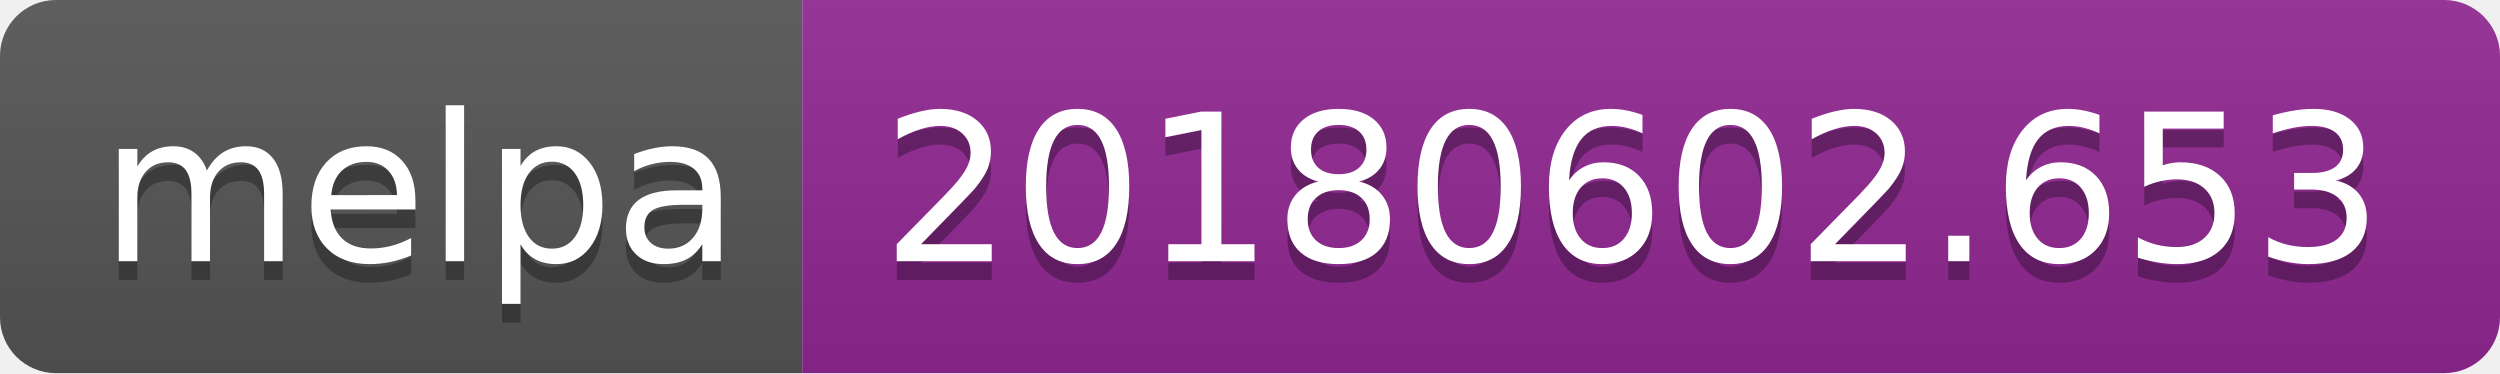
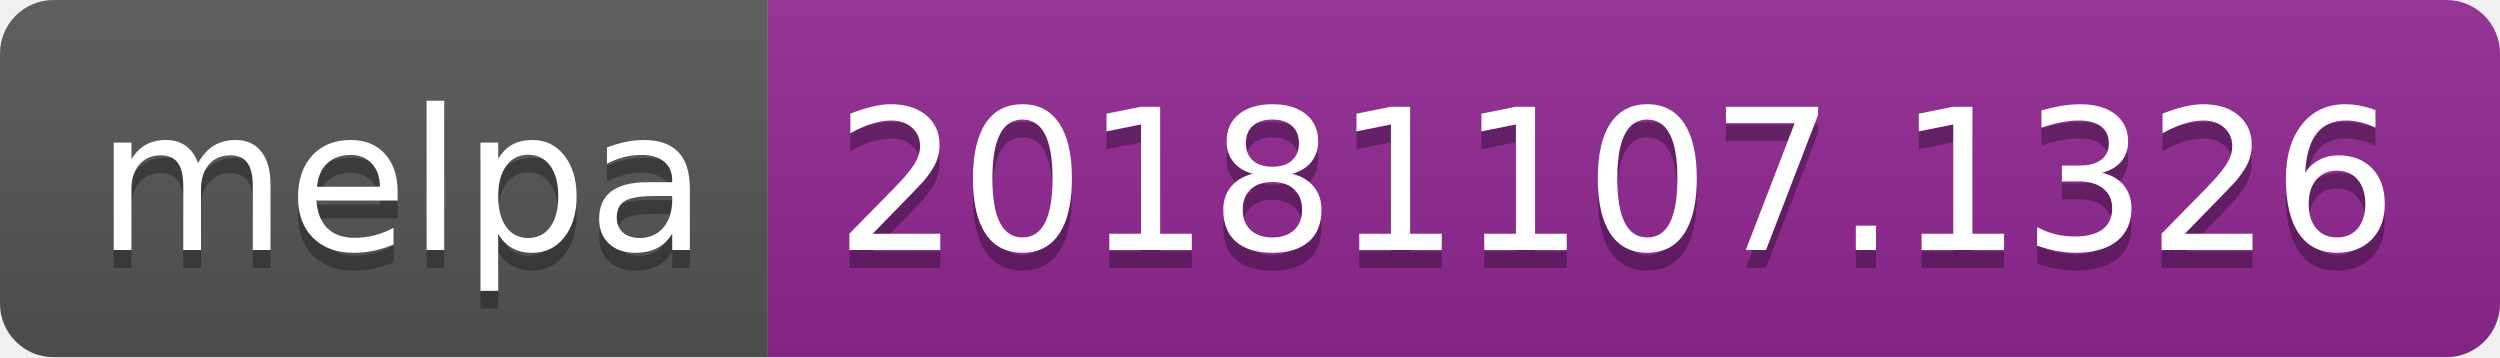
- <svg xmlns="http://www.w3.org/2000/svg" width="134" height="20">
+ <svg xmlns="http://www.w3.org/2000/svg" width="140" height="20">
  <linearGradient id="b" x2="0" y2="100%">
    <stop offset="0" stop-color="#bbb" stop-opacity=".1" />
    <stop offset="1" stop-opacity=".1" />
  </linearGradient>
  <clipPath id="a">
-     <rect width="134" height="20" rx="3" fill="#fff" />
+     <rect width="140" height="20" rx="3" fill="#fff" />
  </clipPath>
  <g clip-path="url(#a)">
    <path fill="#555" d="M0 0h43v20H0z" />
-     <path fill="#922793" d="M43 0h91v20H43z" />
-     <path fill="url(#b)" d="M0 0h134v20H0z" />
+     <path fill="#922793" d="M43 0h97v20H43z" />
+     <path fill="url(#b)" d="M0 0h140v20H0z" />
  </g>
  <g fill="#fff" text-anchor="middle" font-family="DejaVu Sans,Verdana,Geneva,sans-serif" font-size="110">
    <text x="225" y="150" fill="#010101" fill-opacity=".3" transform="scale(.1)" textLength="330">melpa</text>
    <text x="225" y="140" transform="scale(.1)" textLength="330">melpa</text>
-     <text x="875" y="150" fill="#010101" fill-opacity=".3" transform="scale(.1)" textLength="810">20180602.653</text>
-     <text x="875" y="140" transform="scale(.1)" textLength="810">20180602.653</text>
+     <text x="905" y="150" fill="#010101" fill-opacity=".3" transform="scale(.1)" textLength="870">20181107.1326</text>
+     <text x="905" y="140" transform="scale(.1)" textLength="870">20181107.1326</text>
  </g>
</svg>
